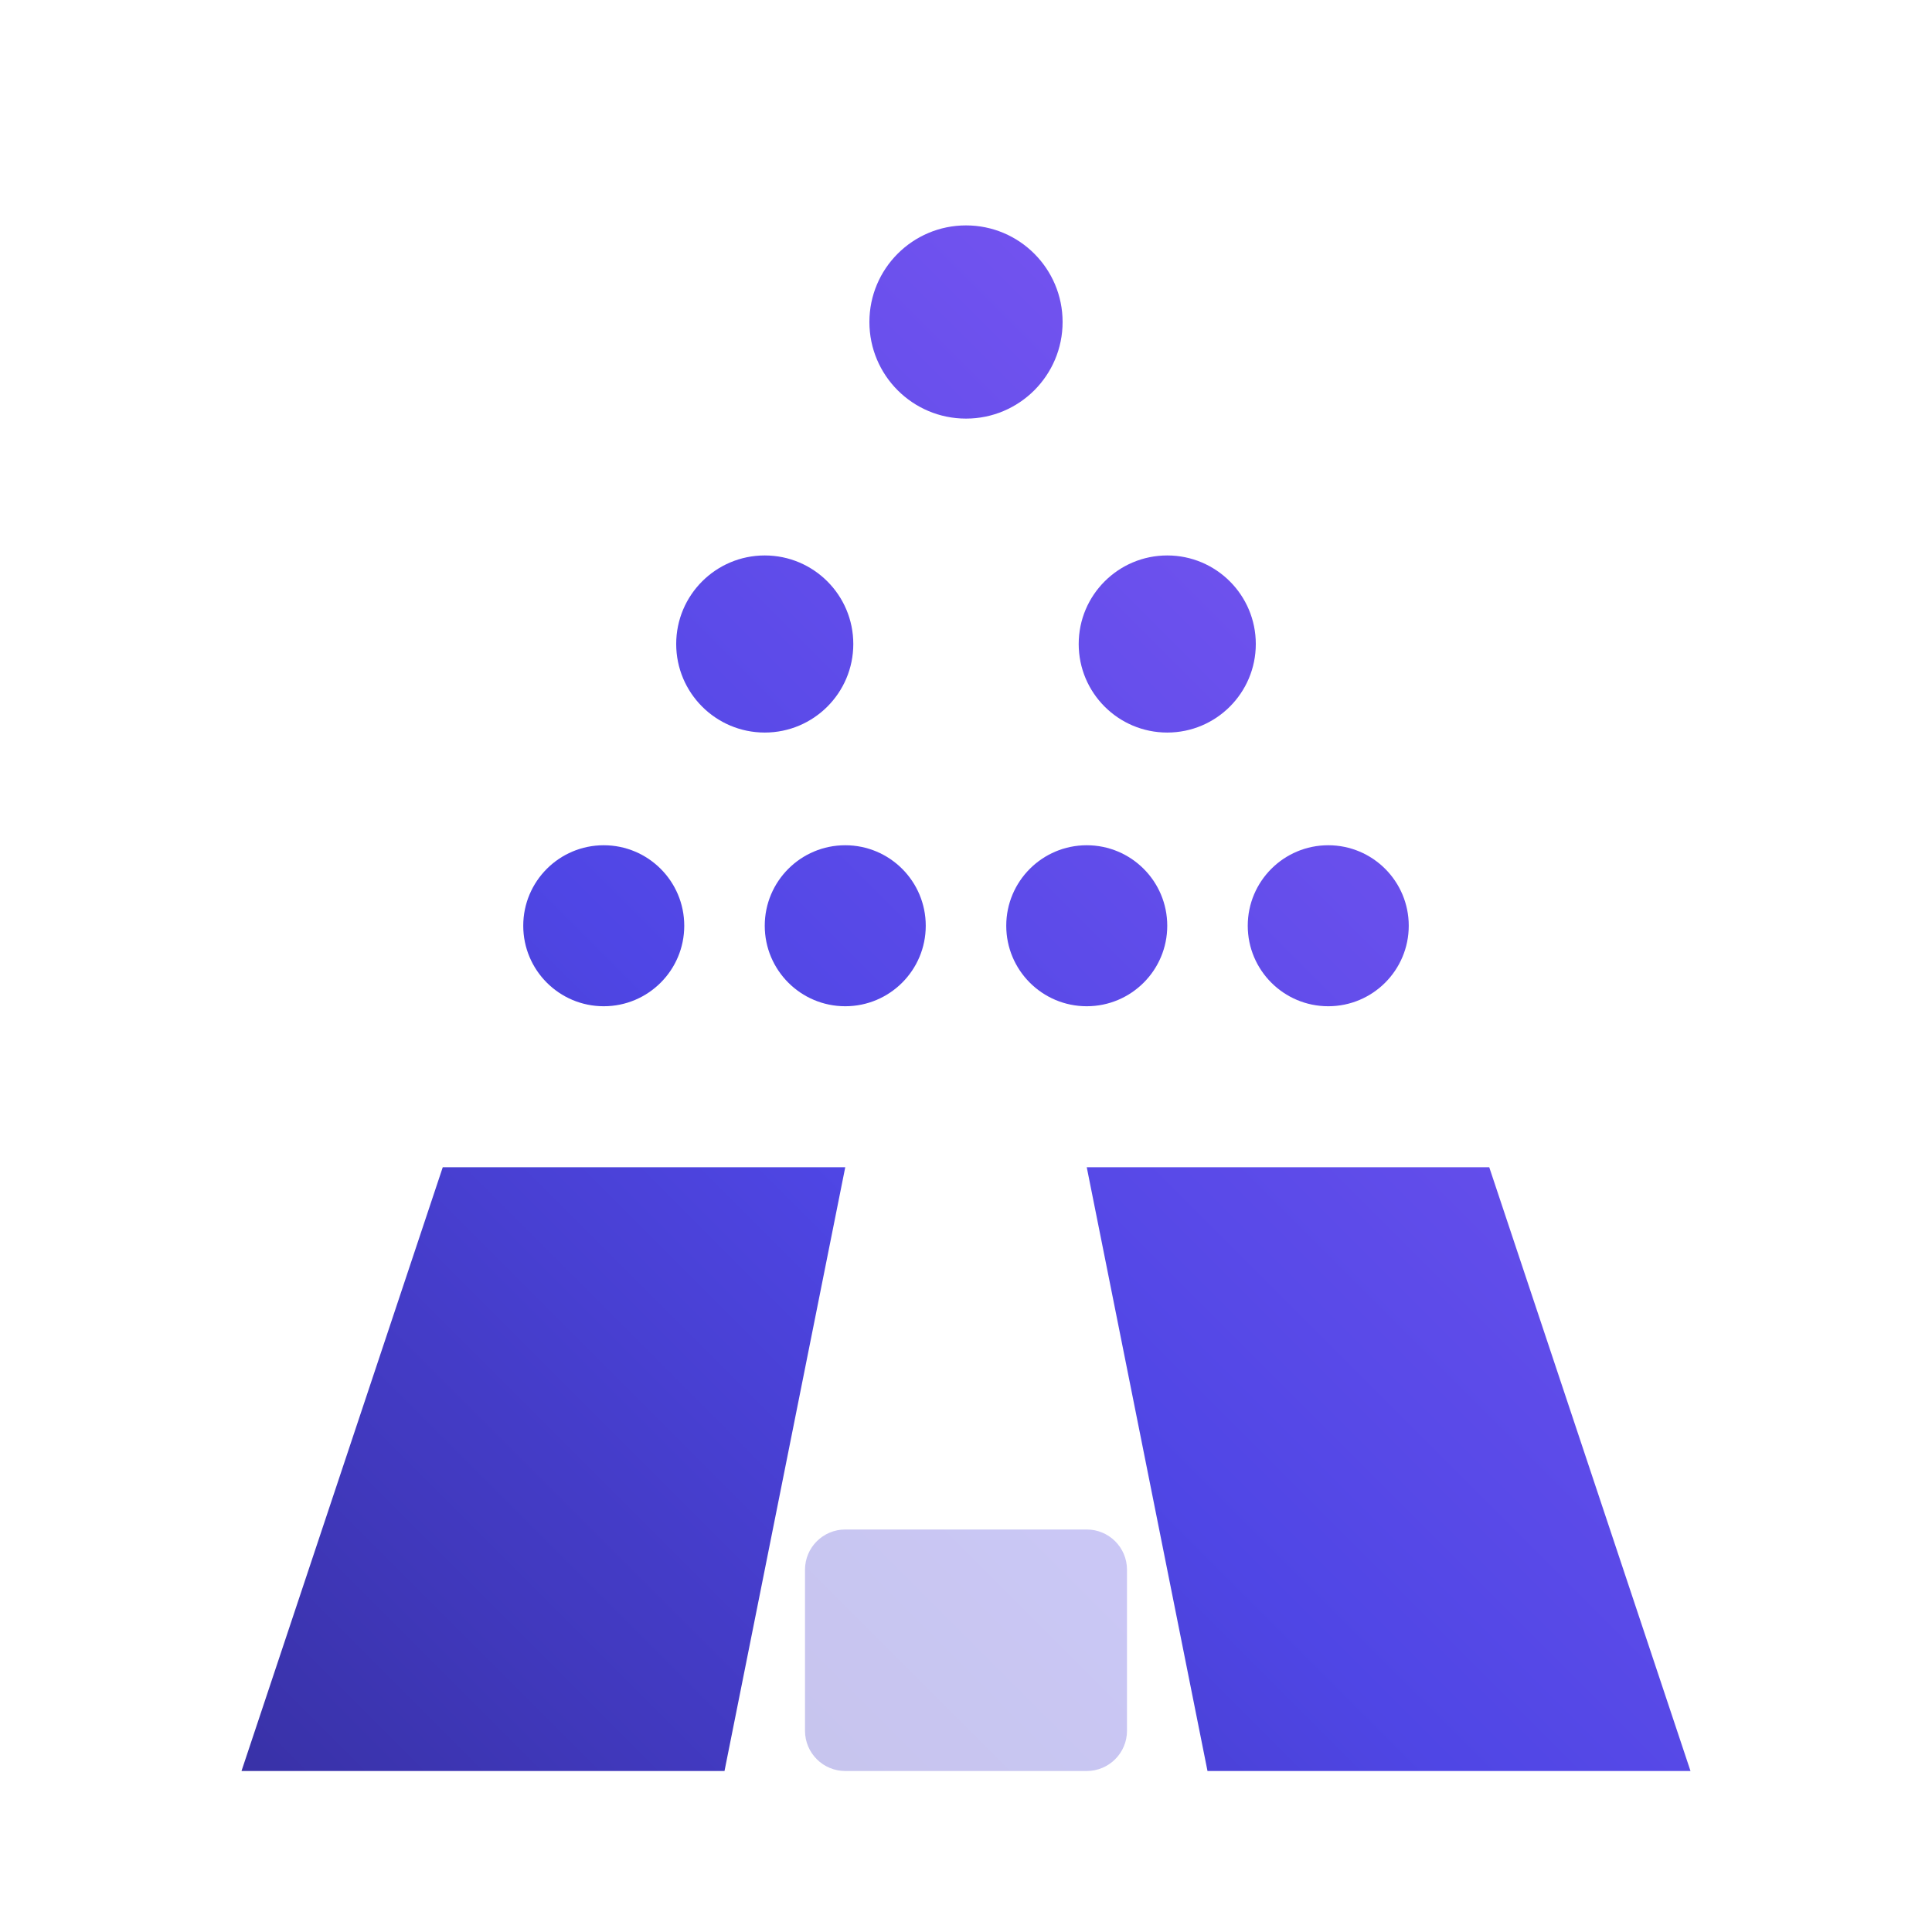
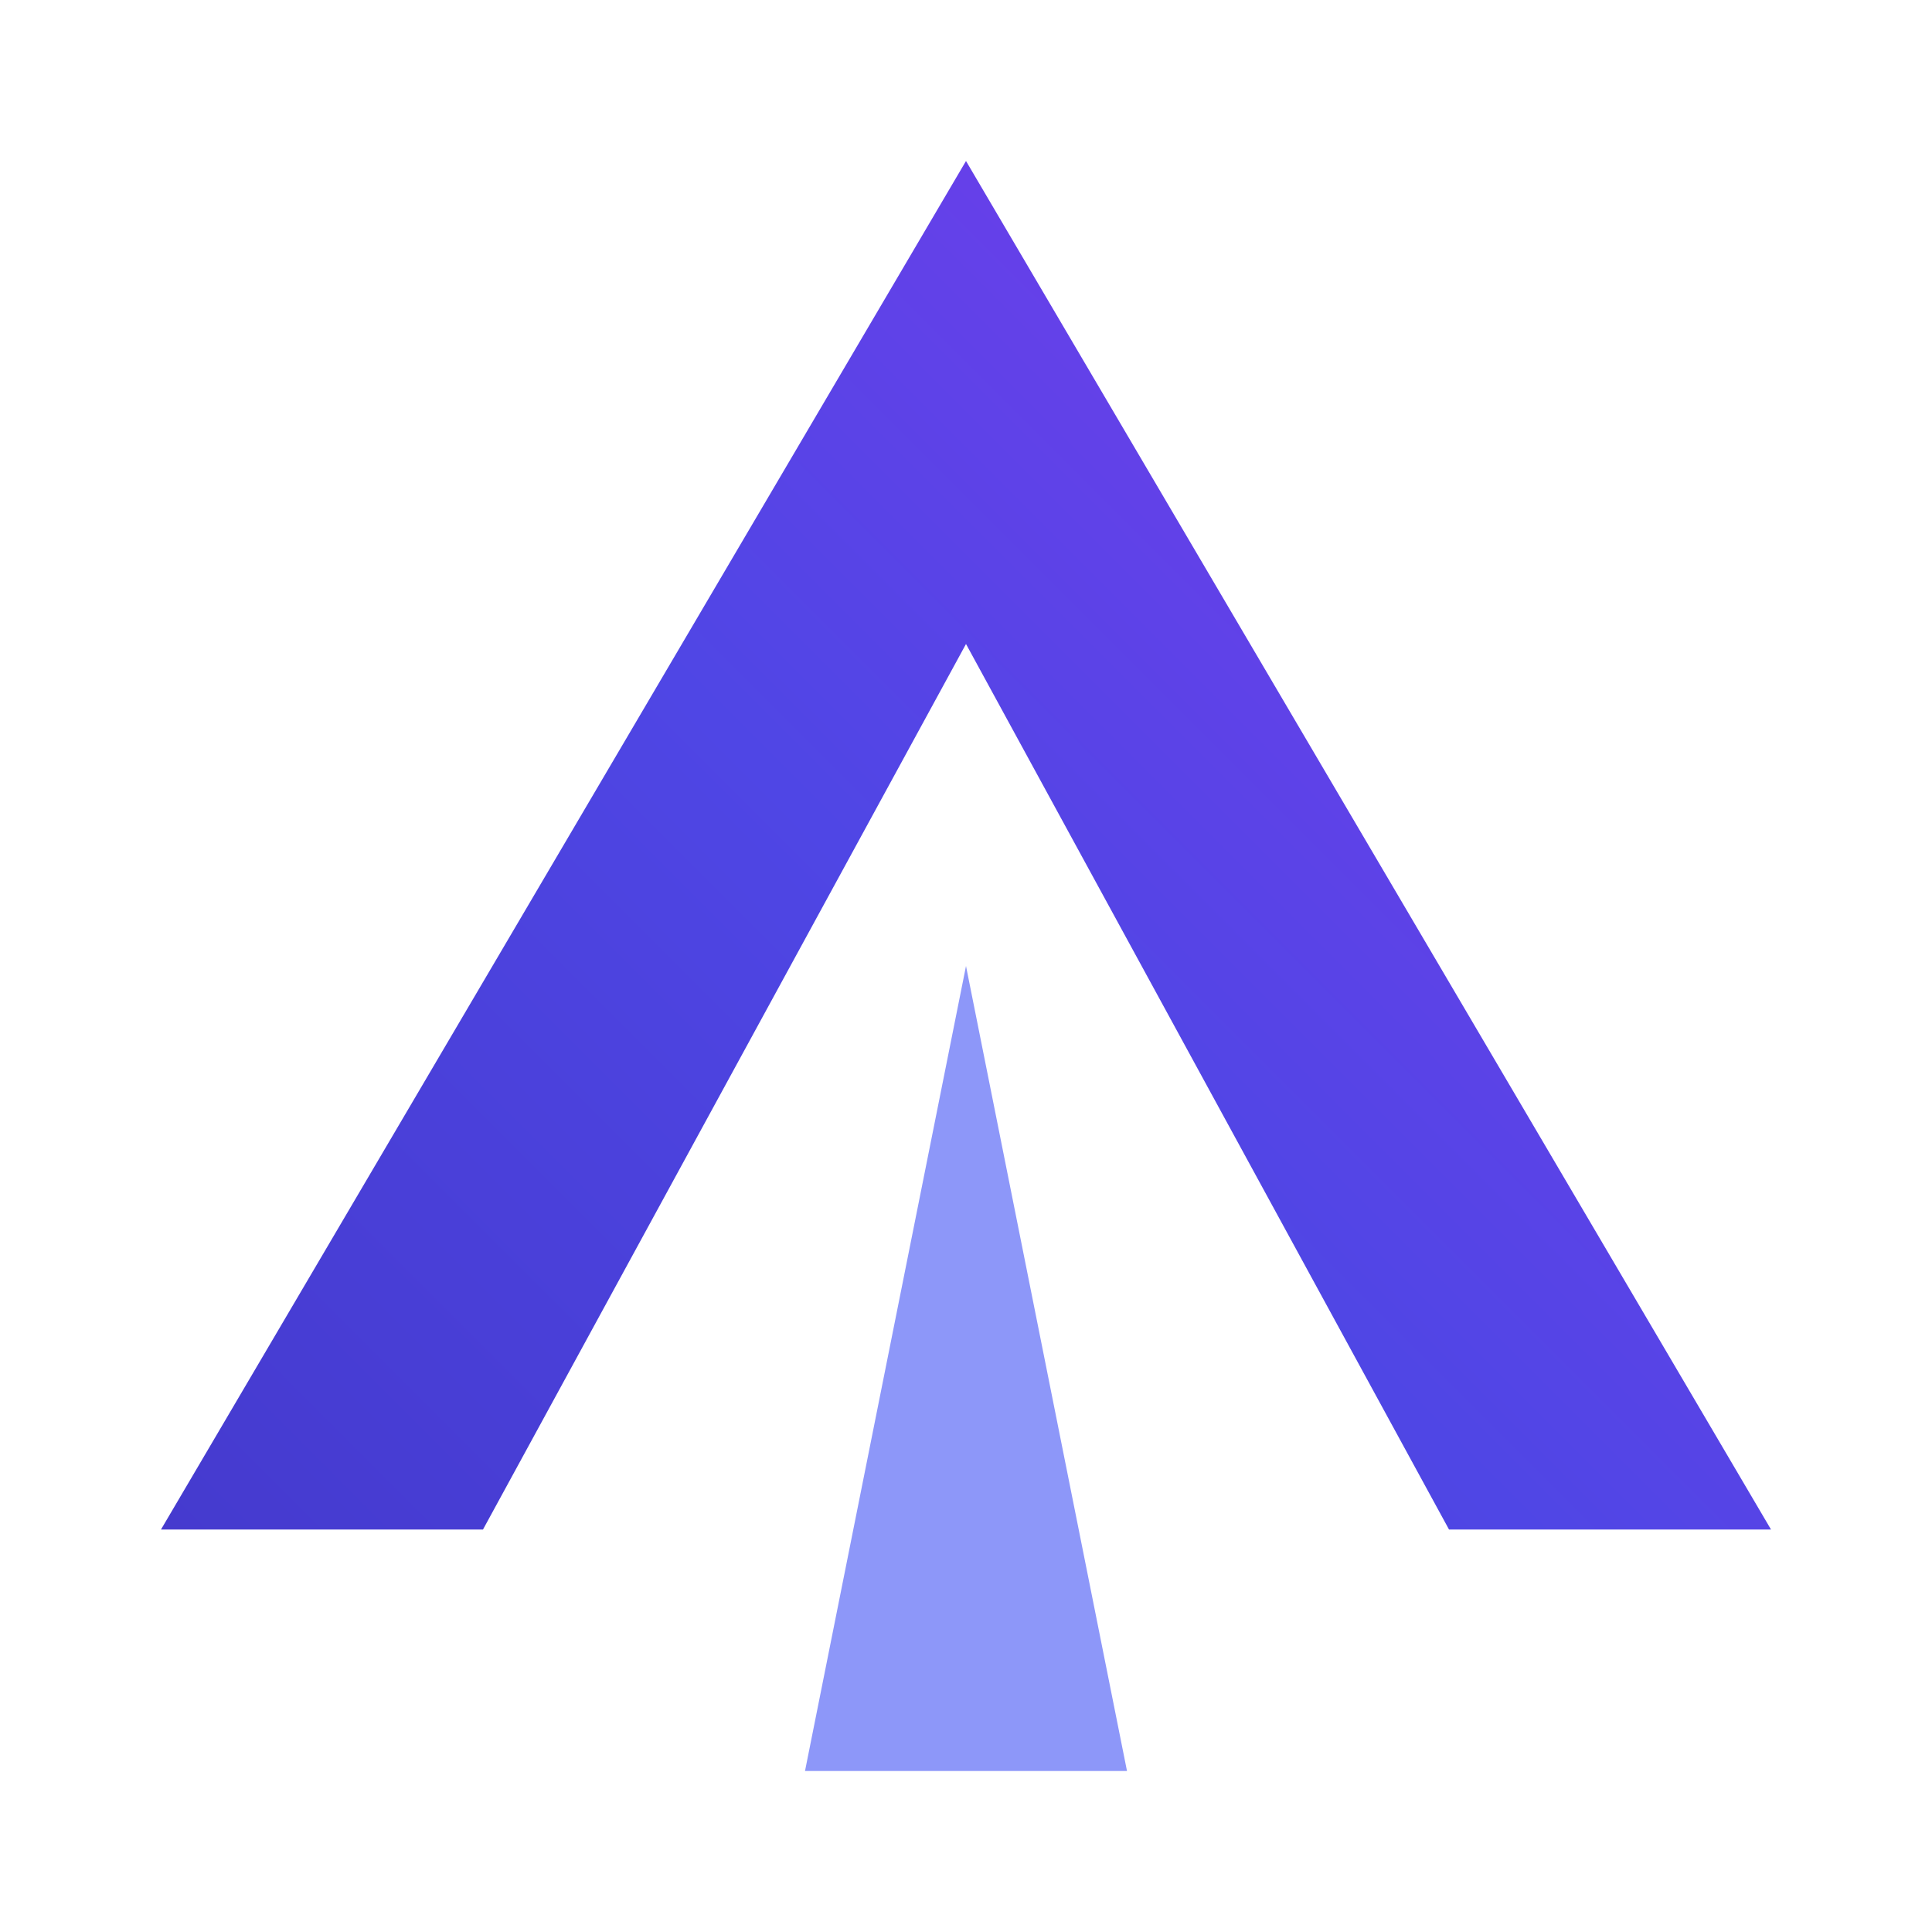
<svg xmlns="http://www.w3.org/2000/svg" viewBox="0 0 24 24" fill="none">
  <defs>
    <linearGradient id="ai-gradient" x1="2" y1="22" x2="22" y2="2" gradientUnits="userSpaceOnUse">
-       <stop offset="0%" stop-color="#3730a3" />
-       <stop offset="40%" stop-color="#4f46e5" />
-       <stop offset="100%" stop-color="#8b5cf6" />
+       <stop offset="0%" stop-color="#4338ca" />
+       <stop offset="50%" stop-color="#4f46e5" />
+       <stop offset="100%" stop-color="#7c3aed" />
    </linearGradient>
  </defs>
-   <circle cx="12" cy="4" r="1.2" fill="url(#ai-gradient)" />
-   <circle cx="9.5" cy="8" r="1.1" fill="url(#ai-gradient)" />
-   <circle cx="14.5" cy="8" r="1.1" fill="url(#ai-gradient)" />
-   <circle cx="7.5" cy="11.5" r="1" fill="url(#ai-gradient)" />
-   <circle cx="10.5" cy="11.5" r="1" fill="url(#ai-gradient)" />
-   <circle cx="13.5" cy="11.5" r="1" fill="url(#ai-gradient)" />
-   <circle cx="16.5" cy="11.5" r="1" fill="url(#ai-gradient)" />
-   <path d="M5.5 14.5L3 22H9L10.5 14.5H5.5Z" fill="url(#ai-gradient)" />
-   <path d="M18.5 14.5L21 22H15L13.5 14.5H18.5Z" fill="url(#ai-gradient)" />
-   <rect x="10" y="19" width="4" height="3" fill="url(#ai-gradient)" rx="0.5" opacity="0.3" />
+   <path d="M12 2L2 19H6L12 8L18 19H22L12 2Z" fill="url(#ai-gradient)" />
+   <path d="M12 12L10 22H14L12 12Z" fill="#818cf8" fill-opacity="0.9" />
</svg>
